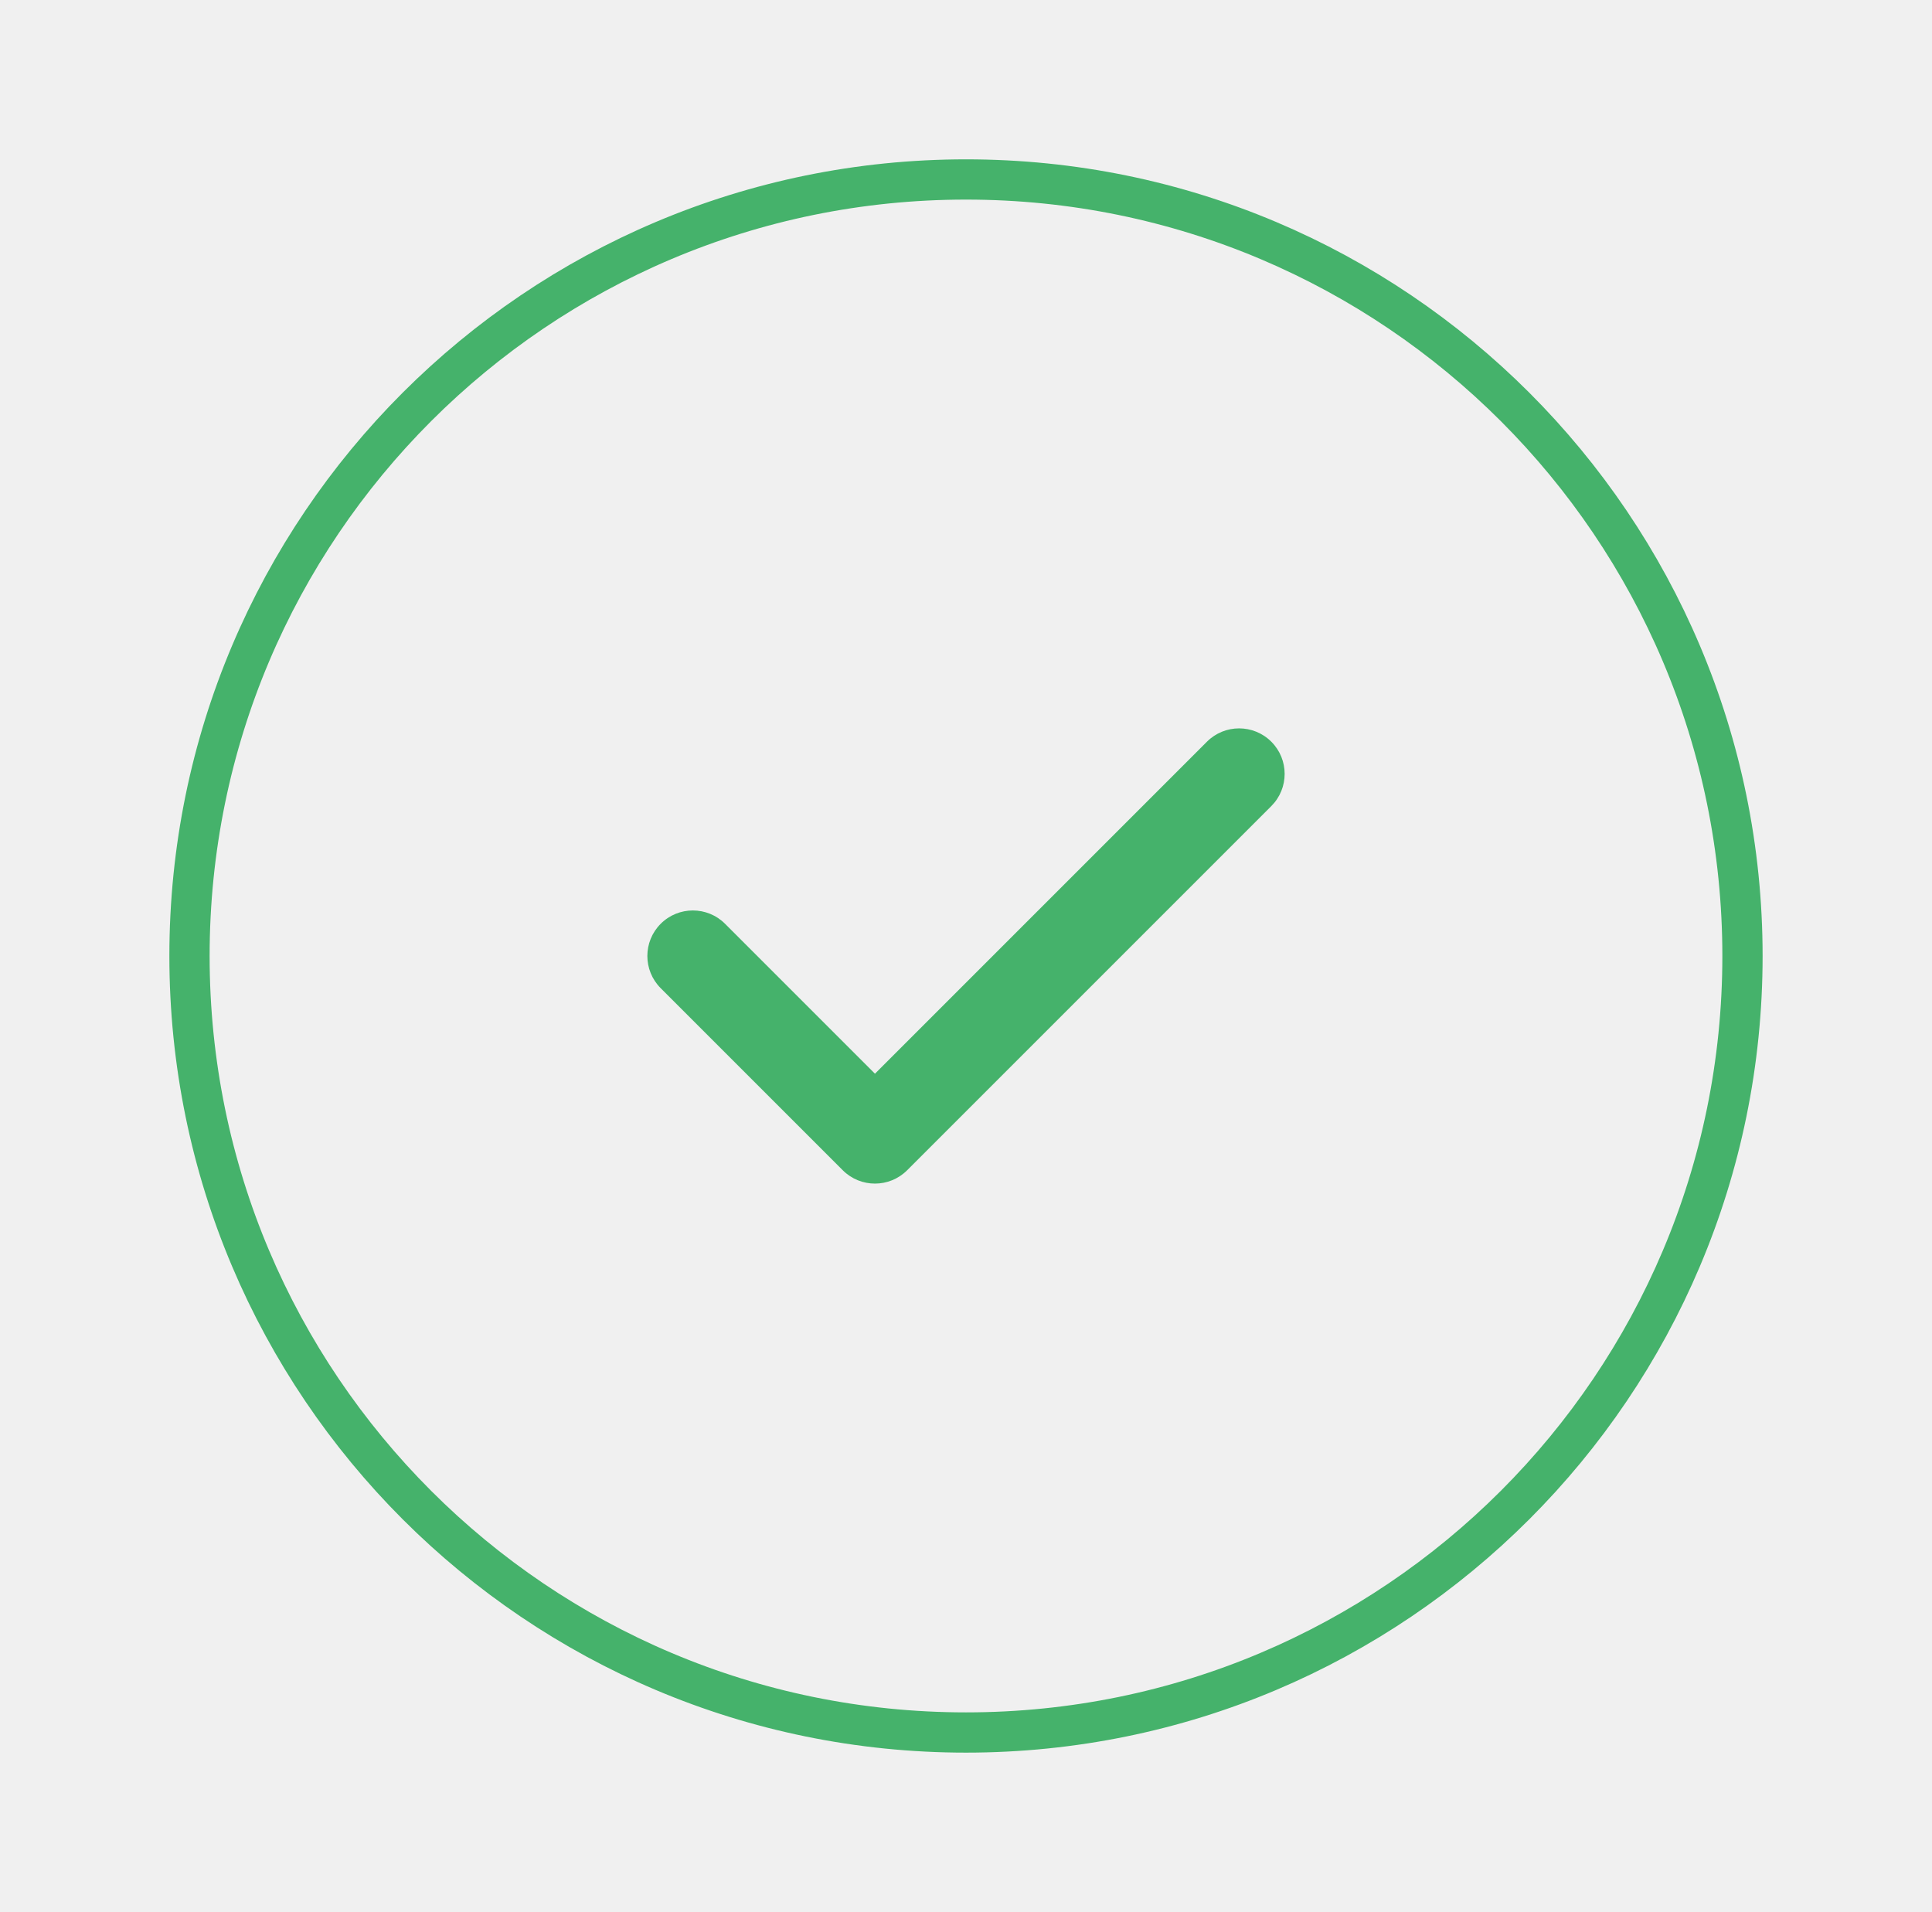
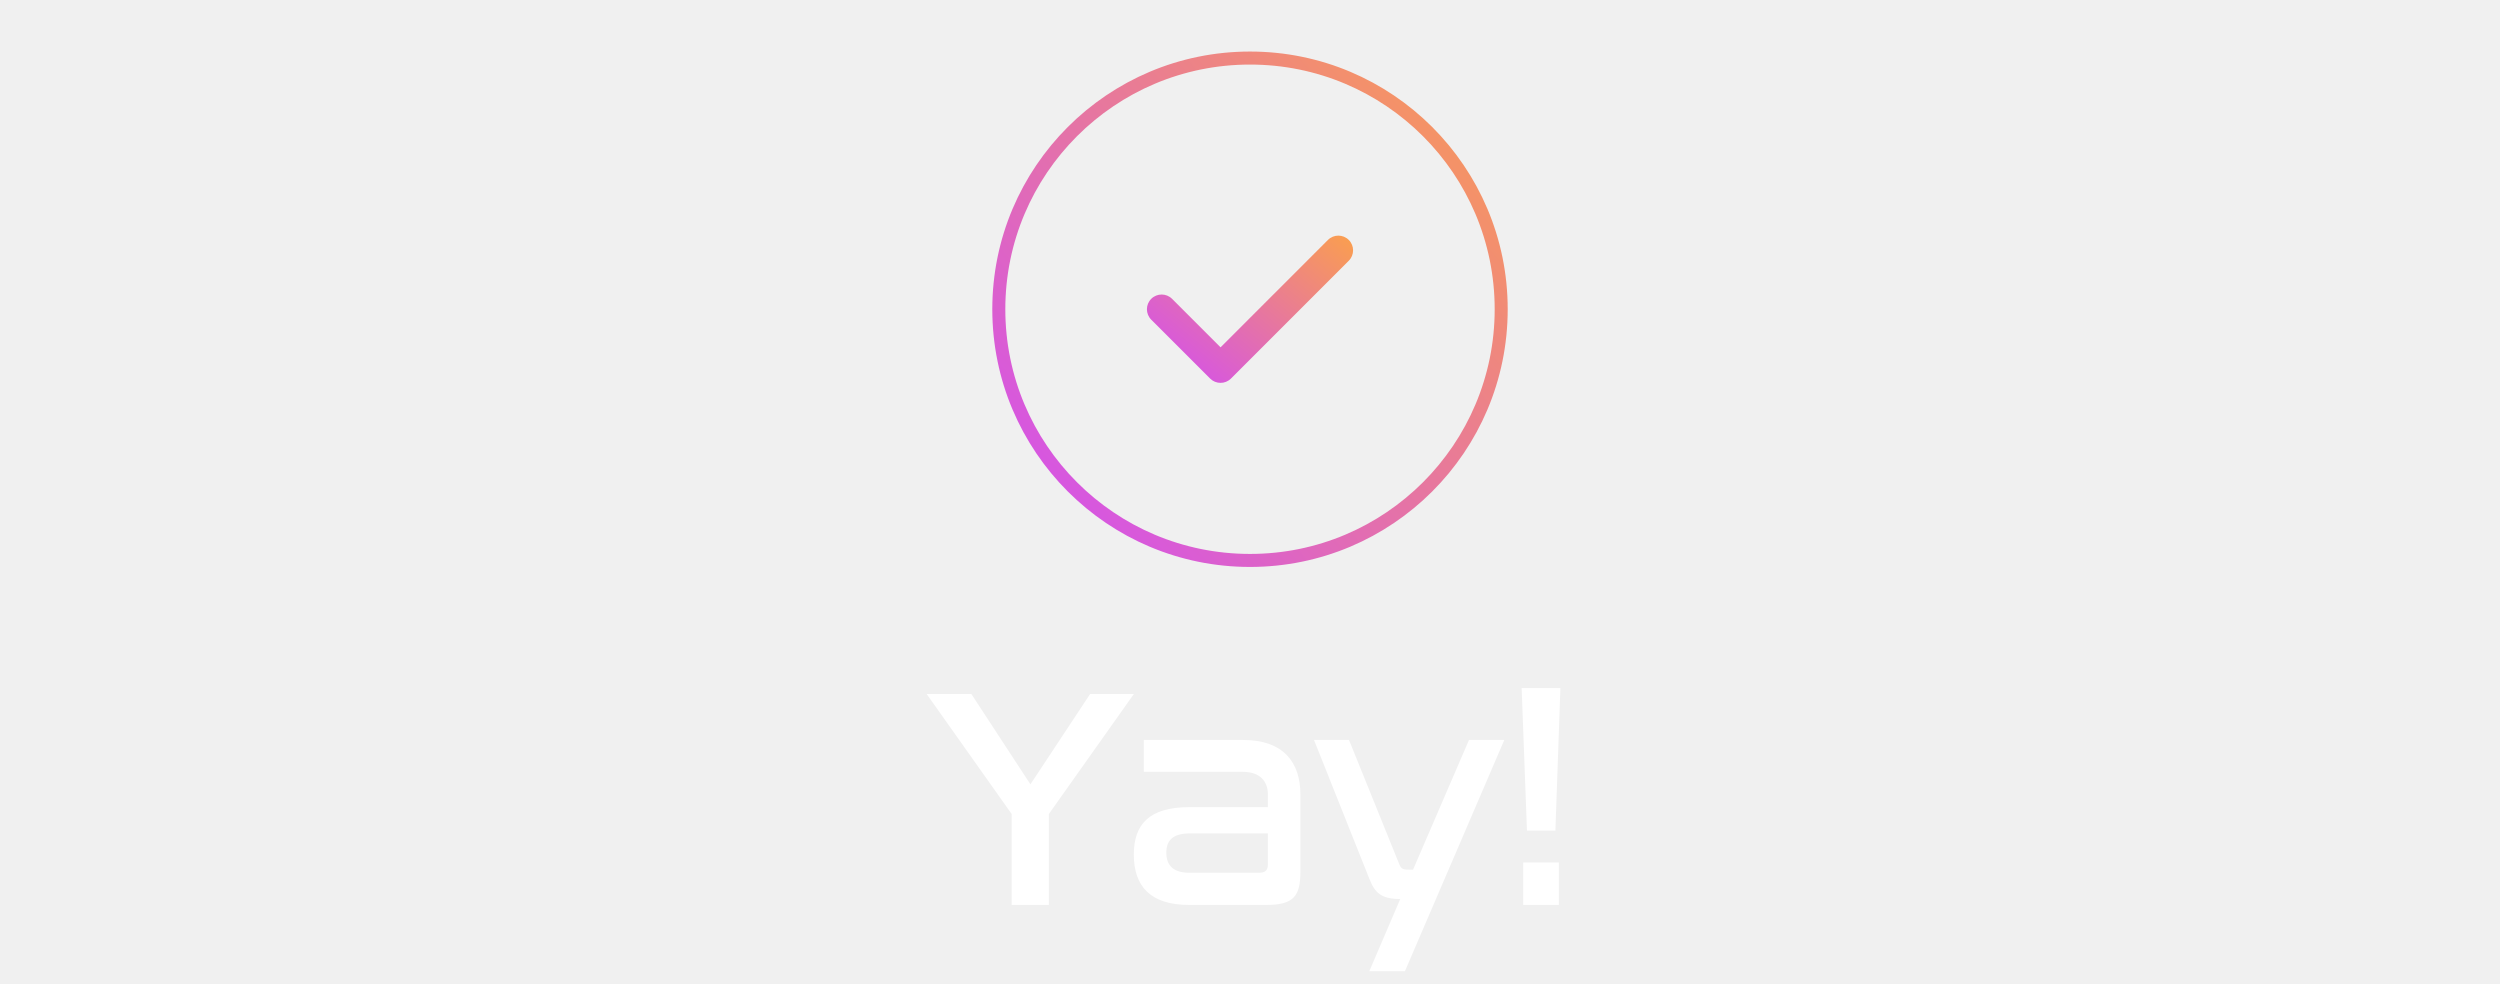
- <svg xmlns="http://www.w3.org/2000/svg" width="96" height="95" viewBox="0 0 96 95" fill="none">
-   <path d="M86.583 47.5C86.583 68.809 69.309 86.083 48 86.083C26.691 86.083 9.416 68.809 9.416 47.5C9.416 26.191 26.691 8.917 48 8.917C69.309 8.917 86.583 26.191 86.583 47.5Z" stroke="#45B26B" stroke-width="2" />
-   <path fill-rule="evenodd" clip-rule="evenodd" d="M63.171 36.853C64.054 37.736 64.054 39.168 63.171 40.052L45.075 58.147C44.192 59.03 42.76 59.03 41.877 58.147L32.829 49.099C31.946 48.216 31.946 46.784 32.829 45.901C33.712 45.017 35.145 45.017 36.028 45.901L43.476 53.349L59.972 36.853C60.855 35.97 62.287 35.97 63.171 36.853Z" fill="#45B26B" />
+ <svg xmlns="http://www.w3.org/2000/svg" width="384" height="151" viewBox="0 0 384 151" fill="none">
+   <path d="M230.583 47.5C230.583 68.809 213.309 86.083 192 86.083C170.691 86.083 153.417 68.809 153.417 47.5C153.417 26.191 170.691 8.917 192 8.917C213.309 8.917 230.583 26.191 230.583 47.5Z" stroke="url(#paint0_linear_88_9495)" stroke-width="2" />
+   <path fill-rule="evenodd" clip-rule="evenodd" d="M207.171 36.853C208.054 37.736 208.054 39.168 207.171 40.052L189.075 58.147C188.192 59.03 186.76 59.03 185.877 58.147L176.829 49.099C175.946 48.216 175.946 46.784 176.829 45.901C177.712 45.017 179.144 45.017 180.028 45.901L187.476 53.349L203.972 36.853C204.855 35.97 206.287 35.97 207.171 36.853Z" fill="url(#paint1_linear_88_9495)" />
+   <path d="M142.337 106.6L155.393 125.032V139H161.105V125.032L174.161 106.6H167.441L158.273 120.472L149.201 106.6H142.337ZM175.691 113.656V118.552H190.859C193.643 118.552 194.747 120.088 194.747 122.056V123.976H182.699C176.459 123.976 174.155 126.664 174.155 131.272C174.155 136.072 176.651 139 182.651 139H194.507C198.779 139 199.739 137.56 199.739 133.912V122.008C199.739 117.208 197.243 113.656 190.907 113.656H175.691ZM193.355 134.056H182.699C180.155 134.056 179.147 132.856 179.147 130.984C179.147 129.112 180.107 128.008 182.795 128.008H194.747V132.76C194.747 133.672 194.363 134.056 193.355 134.056ZM225.638 113.656L217.046 133.576H216.374C215.414 133.576 215.174 133.432 214.838 132.52L207.206 113.656H201.83L210.326 134.968C211.19 137.176 212.198 138.088 215.078 138.088L210.326 149.176H215.798L231.062 113.656H225.638ZM233.725 105.688L234.541 127.576H238.909L239.677 105.688H233.725ZM233.965 132.472V139H239.437V132.472H233.965Z" fill="white" />
+   <defs>
+     <linearGradient id="paint0_linear_88_9495" x1="137.337" y1="76.145" x2="225.066" y2="-0.806" gradientUnits="userSpaceOnUse">
+       <stop stop-color="#CF47FF" />
+       <stop offset="1" stop-color="#FBA04C" />
+     </linearGradient>
+     <linearGradient id="paint1_linear_88_9495" x1="170.135" y1="55.684" x2="194.892" y2="25.283" gradientUnits="userSpaceOnUse">
+       <stop stop-color="#CF47FF" />
+       <stop offset="1" stop-color="#FBA04C" />
+     </linearGradient>
+   </defs>
</svg>
